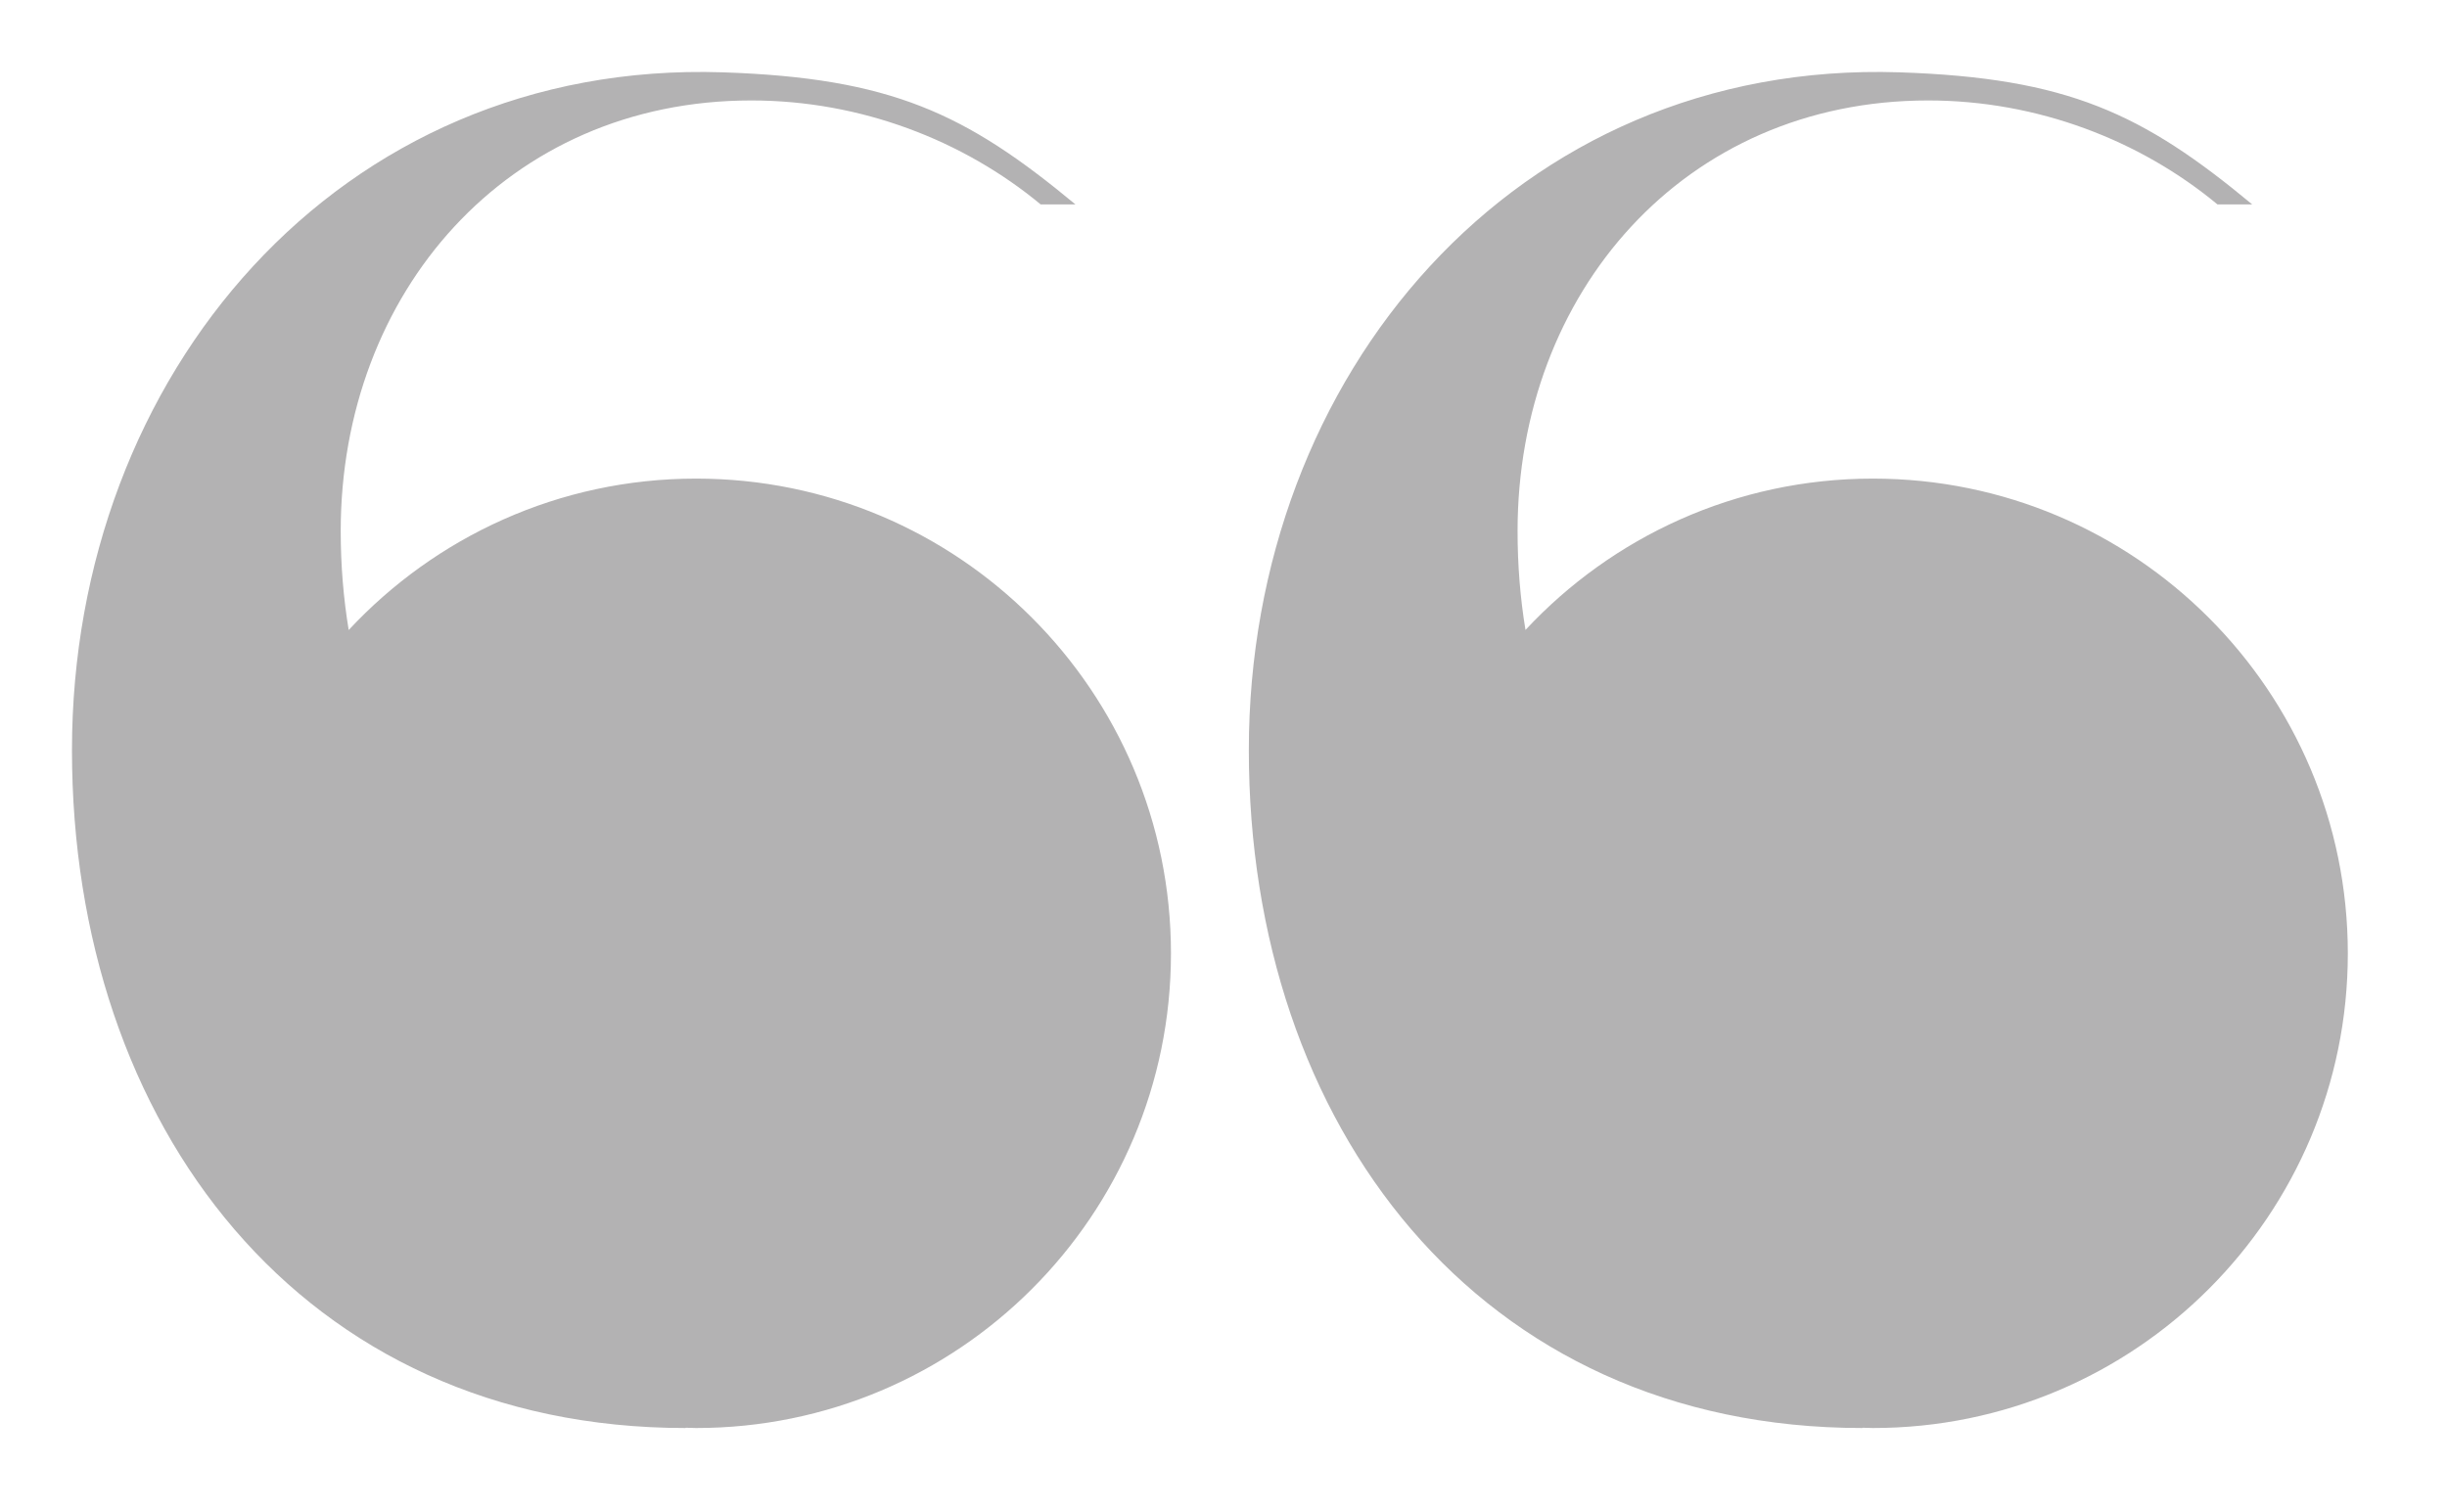
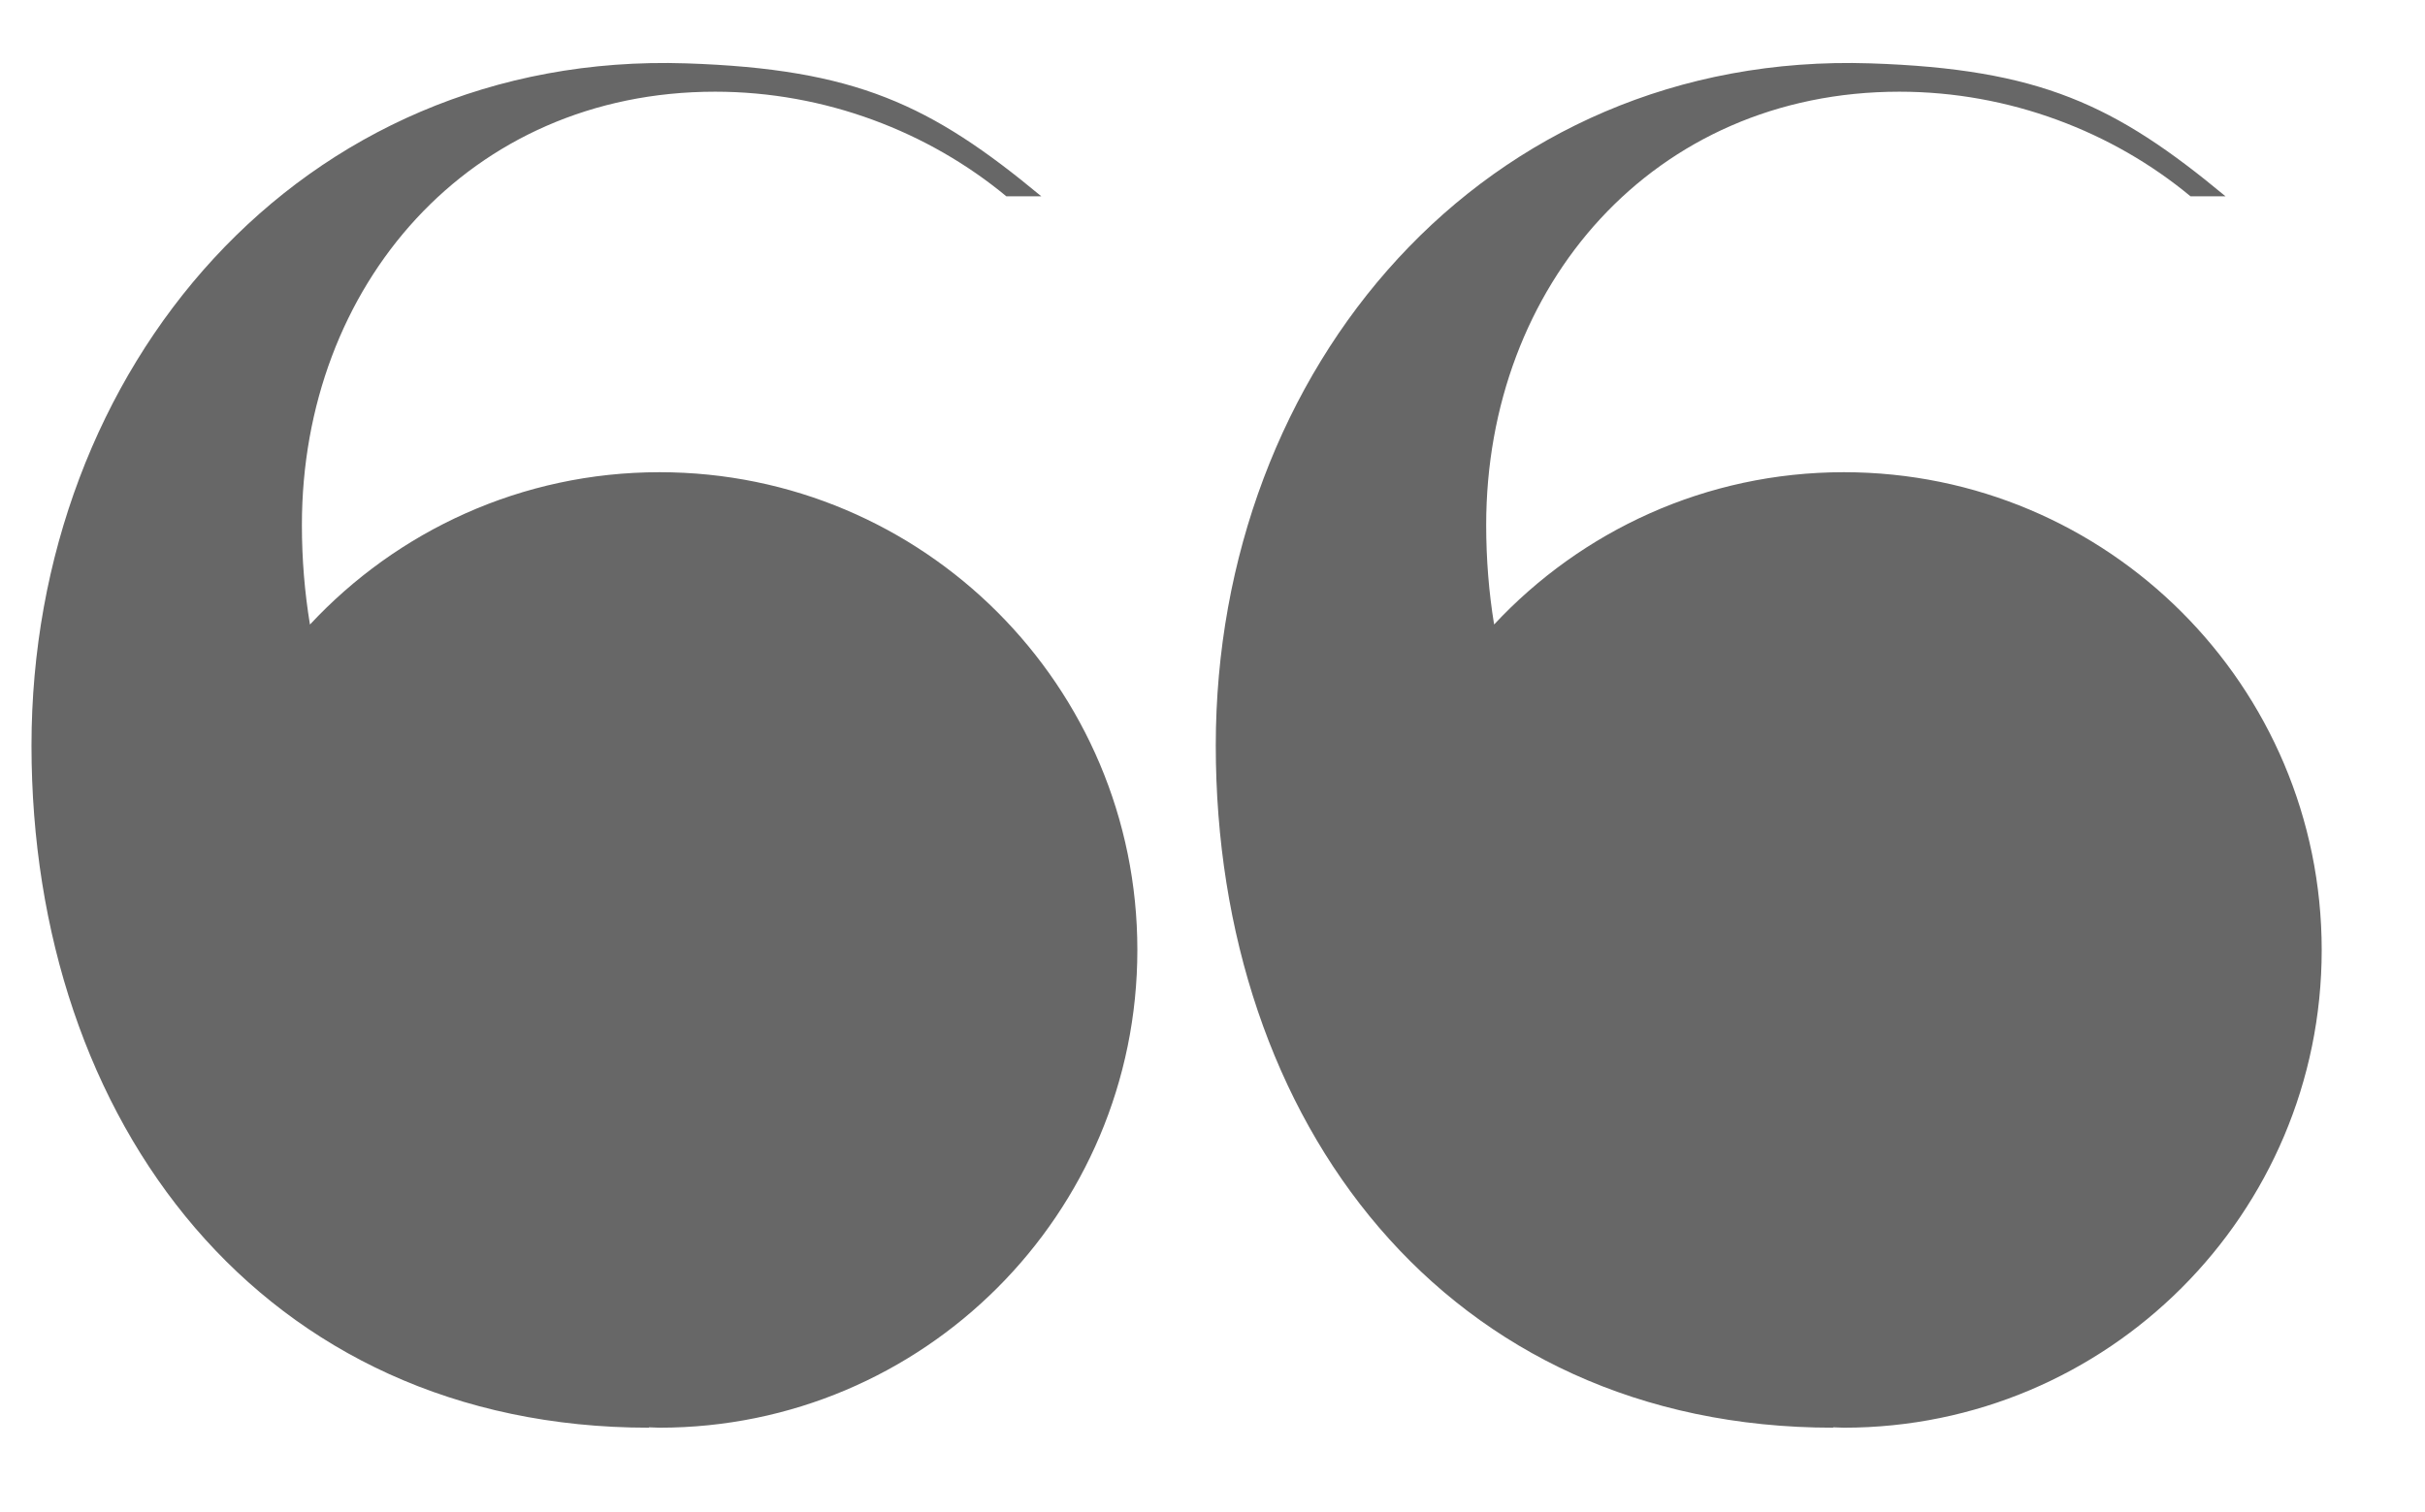
- <svg xmlns="http://www.w3.org/2000/svg" width="34" height="21">
-   <path fill="#B3B2B3" d="M26.023 6.651c-1.906 0-3.623.811-4.827 2.103-.073-.441-.11-.901-.11-1.374 0-3.305 2.309-5.984 5.705-5.984 1.521 0 2.947.555 4.02 1.445h.483c-1.527-1.268-2.566-1.758-4.901-1.836-5.342-.175-9.041 4.218-9.041 9.42 0 5.203 3.181 9.42 8.525 9.42l.001-.004.146.004c3.644 0 6.598-2.953 6.598-6.596-.001-3.645-2.955-6.598-6.599-6.598z" />
-   <path fill="#B3B2B3" d="M9.672 6.651c-1.906 0-3.623.811-4.827 2.104-.073-.443-.111-.901-.111-1.375 0-3.305 2.31-5.984 5.705-5.984 1.522 0 2.947.555 4.021 1.445h.483c-1.527-1.268-2.565-1.758-4.901-1.836-5.343-.175-9.042 4.218-9.042 9.42 0 5.203 3.181 9.42 8.526 9.42v-.004l.146.004c3.644 0 6.598-2.953 6.598-6.596 0-3.645-2.955-6.598-6.598-6.598z" />
+ <svg xmlns="http://www.w3.org/2000/svg" width="38.5" height="24">
+   <path fill="#676767" d="M29.273 7.498c-2.192 0-4.166.933-5.552 2.418-.083-.507-.126-1.036-.126-1.58 0-3.8 2.654-6.88 6.56-6.88 1.75 0 3.39.638 4.622 1.661h.556c-1.755-1.458-2.949-2.021-5.636-2.111-6.142-.201-10.395 4.85-10.395 10.831 0 5.982 3.657 10.833 9.802 10.833l.001-.006.168.006c4.19 0 7.587-3.396 7.587-7.586-.001-4.191-3.397-7.586-7.587-7.586z" />
+   <path fill="#676767" d="M10.471 7.498c-2.191 0-4.166.933-5.55 2.419-.084-.509-.128-1.036-.128-1.581 0-3.8 2.656-6.88 6.56-6.88 1.75 0 3.388.638 4.624 1.661h.555c-1.756-1.458-2.949-2.021-5.635-2.111-6.144-.201-10.397 4.85-10.397 10.831 0 5.982 3.658 10.833 9.803 10.833v-.006l.168.006c4.19 0 7.586-3.396 7.586-7.586.001-4.191-3.397-7.586-7.586-7.586z" />
</svg>
